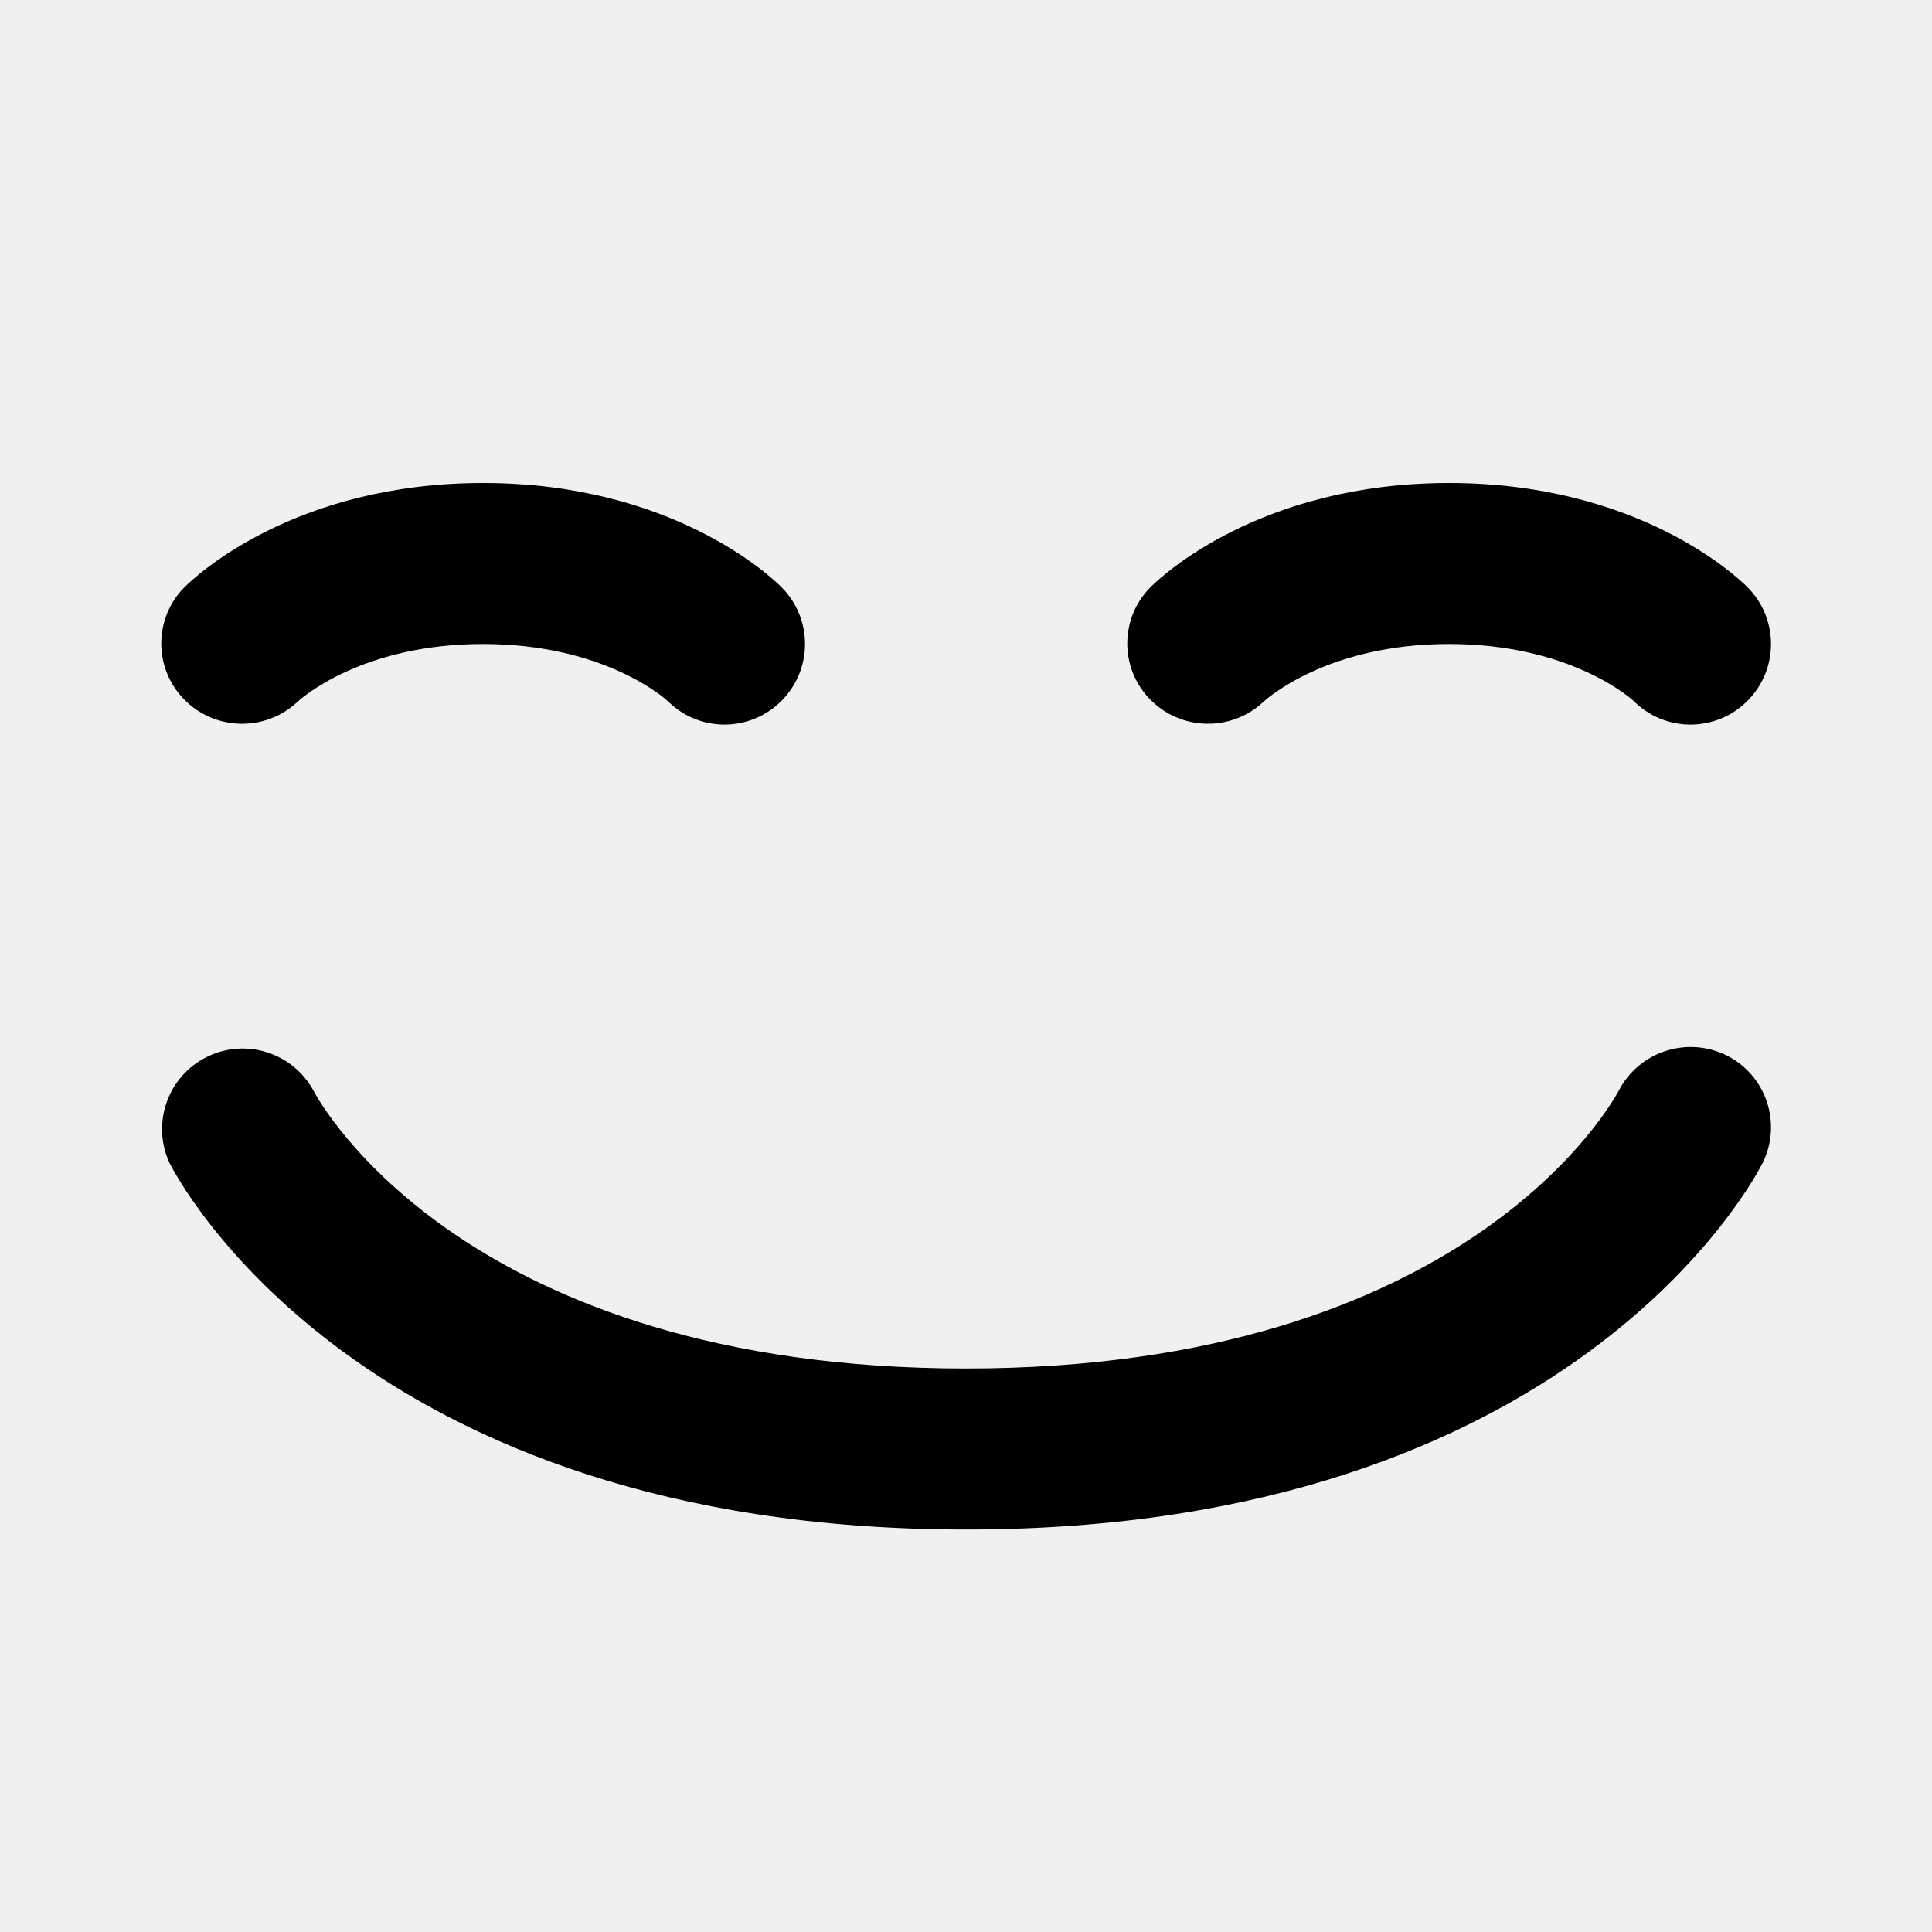
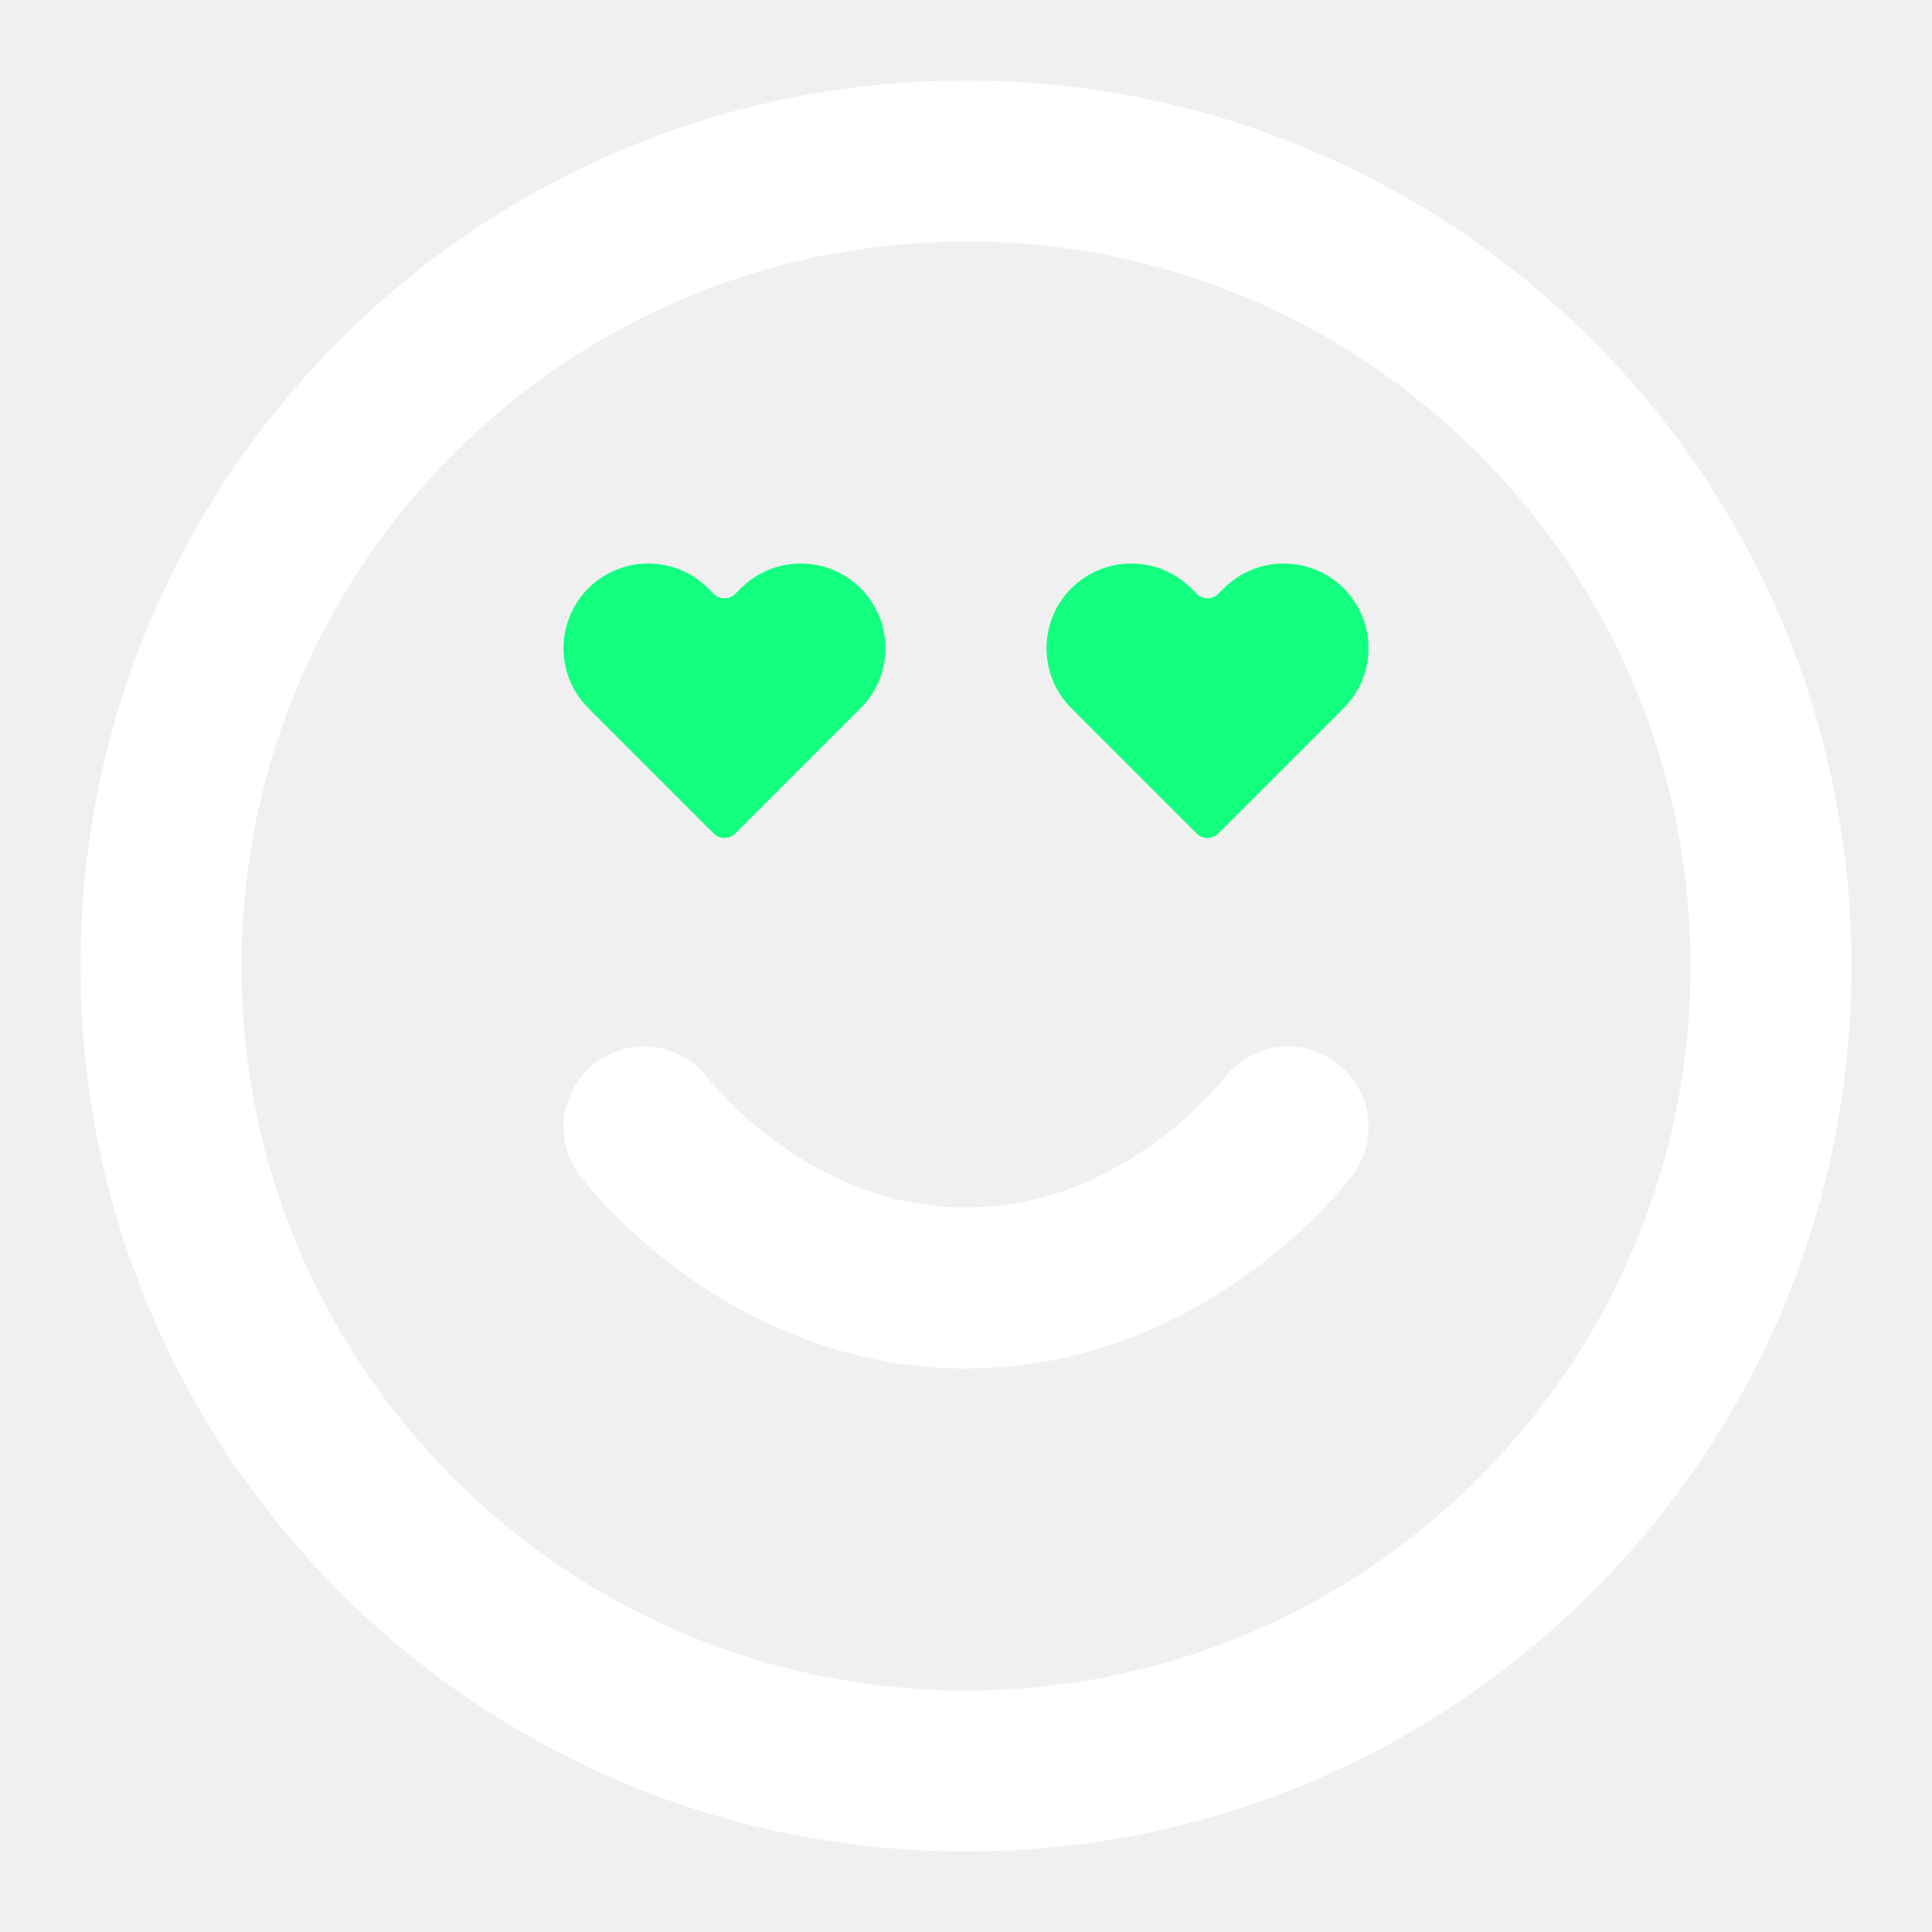
- <svg xmlns="http://www.w3.org/2000/svg" viewBox="0 0 24 24" preserveAspectRatio="xMidYMid meet" class="icon_TnMUQ" style="vertical-align: middle;">
-   <path fill="currentColor" fill-rule="evenodd" d="M9.707 8.707a.999.999 0 0 0 0-1.414C9.575 7.161 8.347 6 6 6 3.653 6 2.425 7.161 2.293 7.293a.992.992 0 0 0-.005 1.396 1.007 1.007 0 0 0 1.408.029C3.727 8.689 4.481 8 6 8c1.52 0 2.273.689 2.293.707a.997.997 0 0 0 1.414 0m12 0a.999.999 0 0 0 0-1.414C21.575 7.161 20.347 6 18 6c-2.347 0-3.575 1.161-3.707 1.293a.992.992 0 0 0-.005 1.396 1.006 1.006 0 0 0 1.407.029C15.727 8.689 16.481 8 18 8c1.52 0 2.273.689 2.293.707a.997.997 0 0 0 1.414 0M12 19c-7.53 0-9.8-4.367-9.894-4.553a1.001 1.001 0 0 1 1.786-.902C3.974 13.704 5.792 17 12 17c6.226 0 8.037-3.314 8.111-3.456a1.007 1.007 0 0 1 1.344-.43.998.998 0 0 1 .441 1.333C21.802 14.633 19.531 19 12 19" />
+ <svg xmlns="http://www.w3.org/2000/svg" viewBox="0 0 24 24" fill="none">
+   <path d="M12 22C17.523 22 22 17.523 22 12C22 6.477 17.523 2 12 2C6.477 2 2 6.477 2 12C2 17.523 6.477 22 12 22Z" stroke="white" stroke-width="2" stroke-linecap="round" stroke-linejoin="round" />
+   <path d="M8 14C8 14 9.5 16 12 16C14.5 16 16 14 16 14" stroke="white" stroke-width="2" stroke-linecap="round" stroke-linejoin="round" />
+   <path d="M10.692 7.308C10.594 7.211 10.478 7.133 10.35 7.08C10.222 7.027 10.085 7 9.947 7C9.809 7 9.672 7.027 9.544 7.08C9.417 7.133 9.301 7.211 9.203 7.308L9.135 7.376C9.061 7.451 8.939 7.451 8.865 7.376L8.797 7.308C8.6 7.111 8.332 7 8.053 7C7.774 7 7.506 7.111 7.308 7.308C7.111 7.506 7 7.774 7 8.053C7 8.332 7.111 8.6 7.308 8.797L7.511 9L8.865 10.354C8.939 10.428 9.061 10.428 9.135 10.354L10.489 9L10.692 8.797C10.789 8.699 10.867 8.583 10.92 8.456C10.973 8.328 11 8.191 11 8.053C11 7.915 10.973 7.778 10.92 7.65C10.867 7.522 10.789 7.406 10.692 7.308Z" fill="#12FF80" />
+   <path d="M16.692 7.308C16.594 7.211 16.478 7.133 16.35 7.08C16.222 7.027 16.085 7 15.947 7C15.809 7 15.672 7.027 15.544 7.08C15.417 7.133 15.3 7.211 15.203 7.308L15.135 7.376C15.06 7.451 14.939 7.451 14.865 7.376L14.797 7.308C14.6 7.111 14.332 7 14.053 7C13.774 7 13.506 7.111 13.308 7.308C13.111 7.506 13 7.774 13 8.053C13 8.332 13.111 8.6 13.308 8.797L13.511 9L14.865 10.354C14.939 10.428 15.06 10.428 15.135 10.354L16.489 9L16.692 8.797C16.789 8.699 16.867 8.583 16.92 8.456C16.973 8.328 17 8.191 17 8.053C17 7.915 16.973 7.778 16.92 7.65C16.867 7.522 16.789 7.406 16.692 7.308Z" fill="#12FF80" />
</svg>
